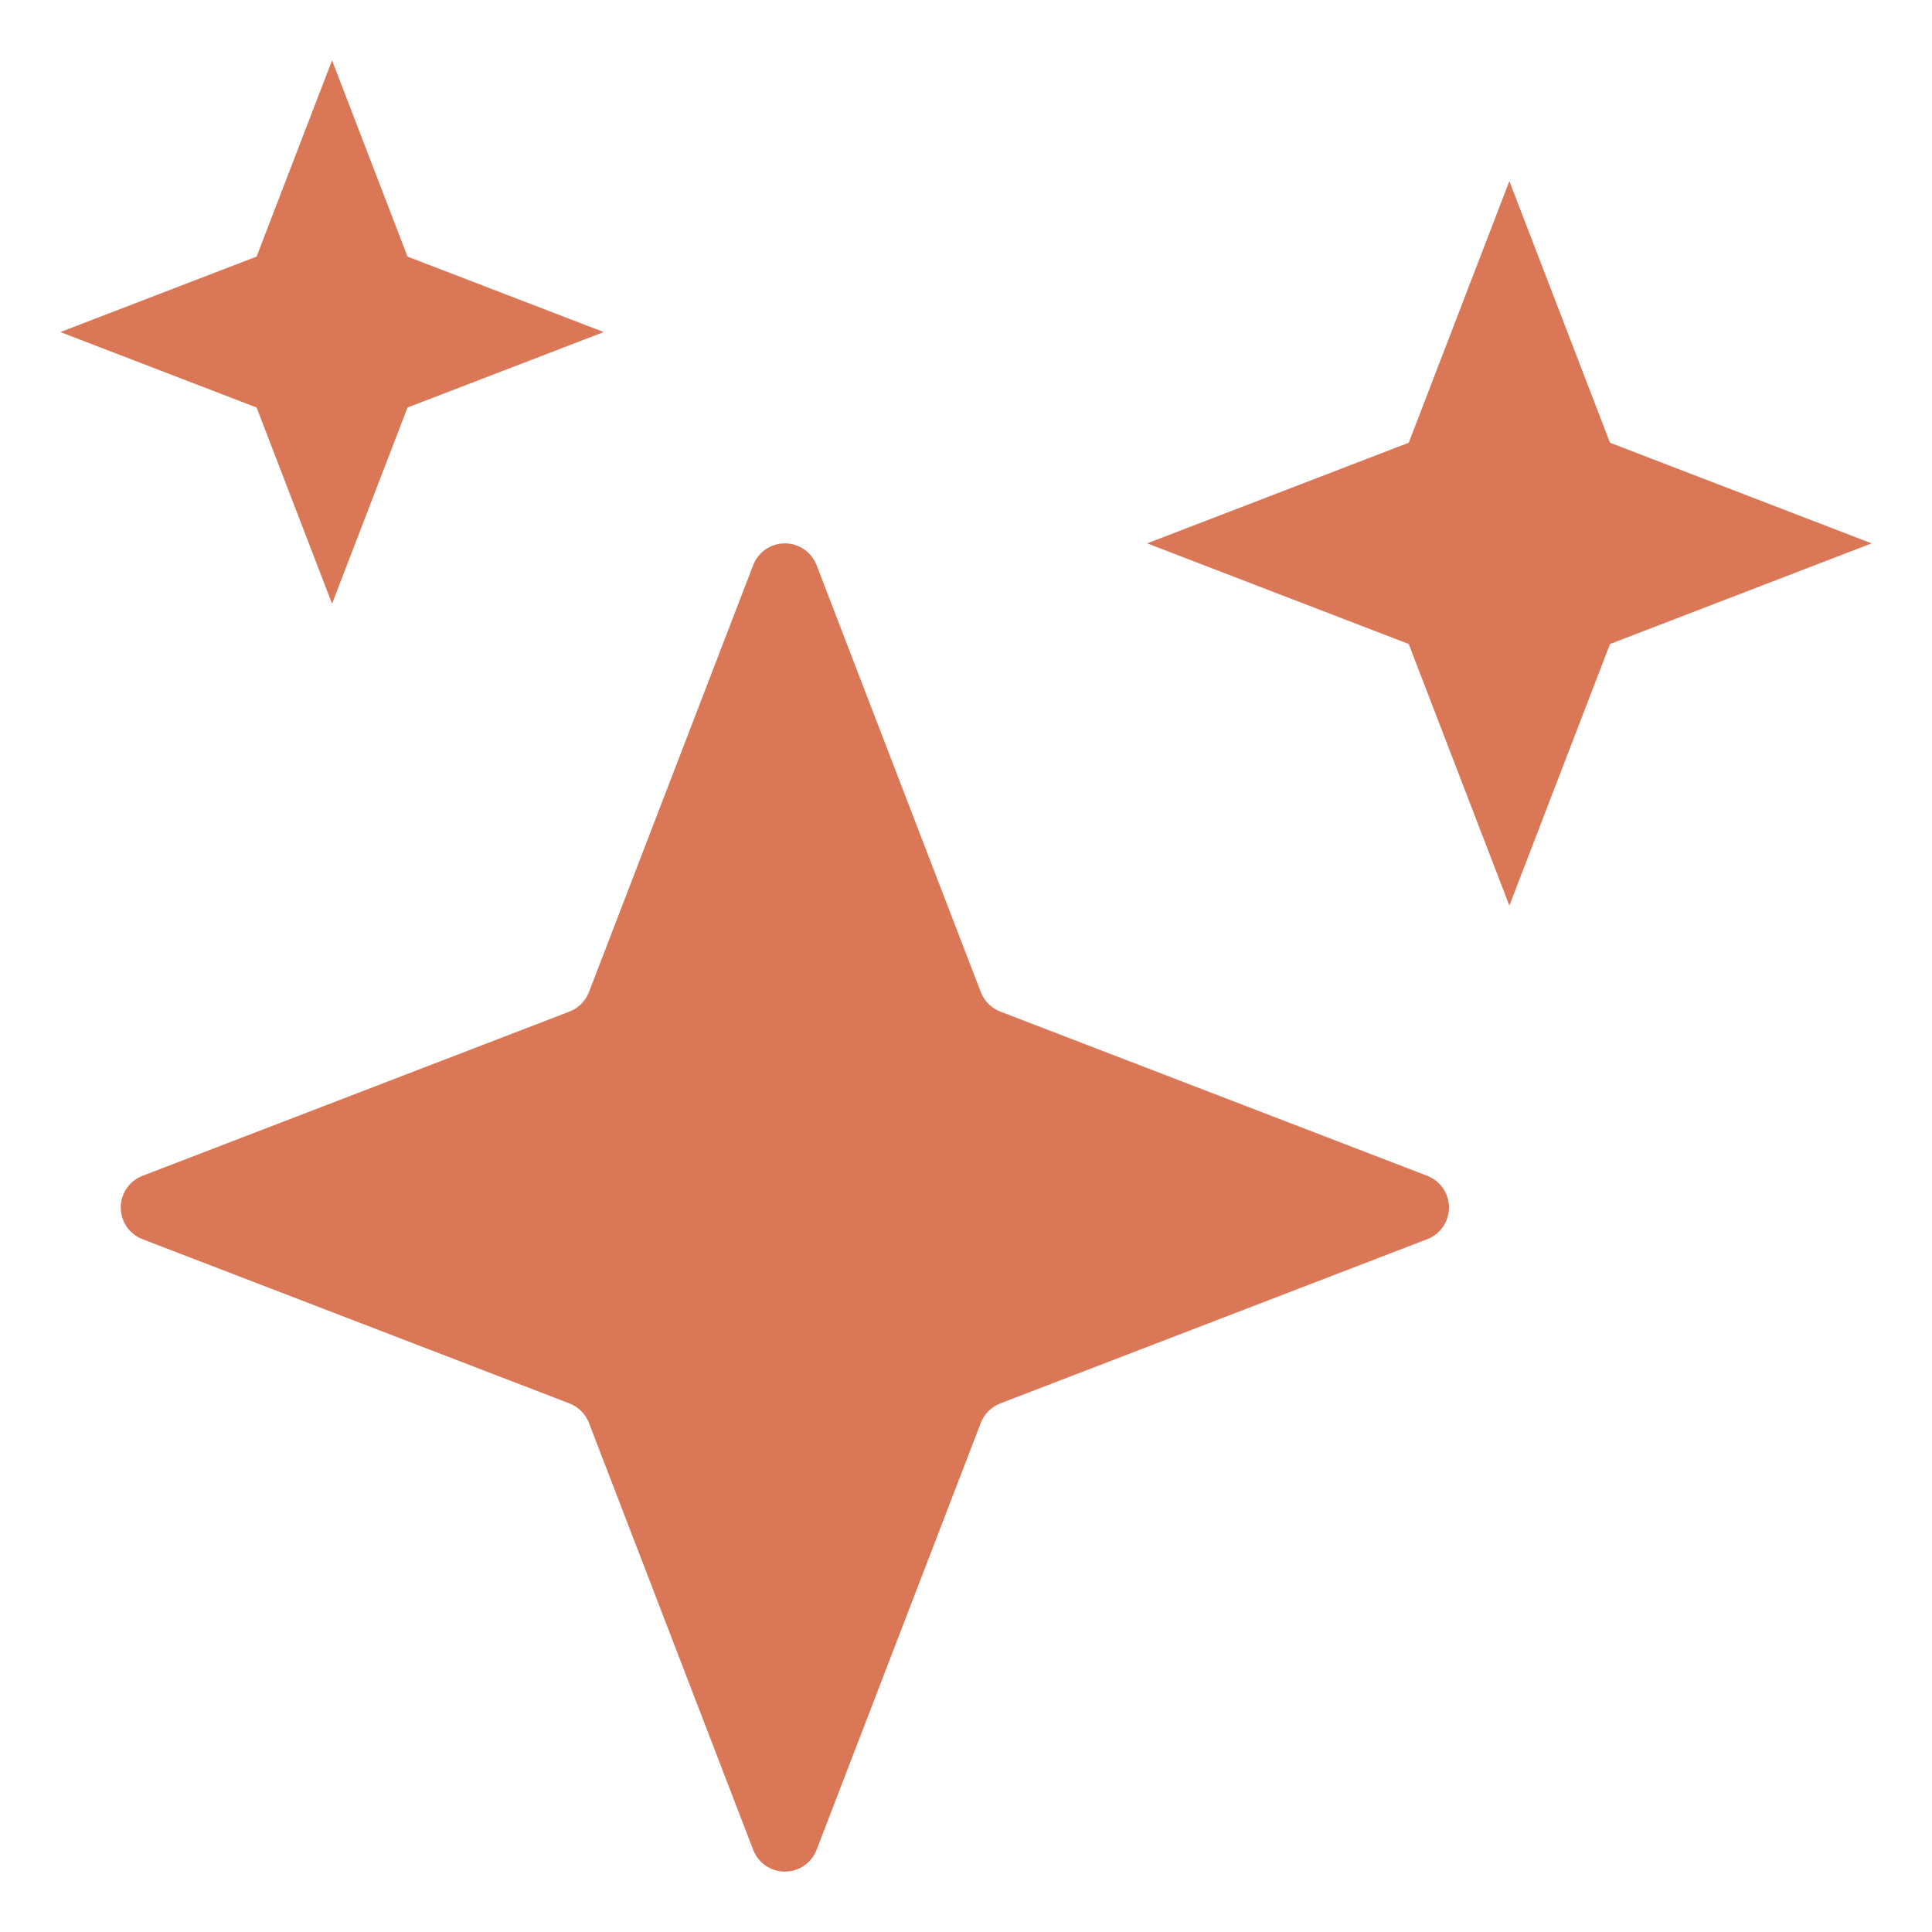
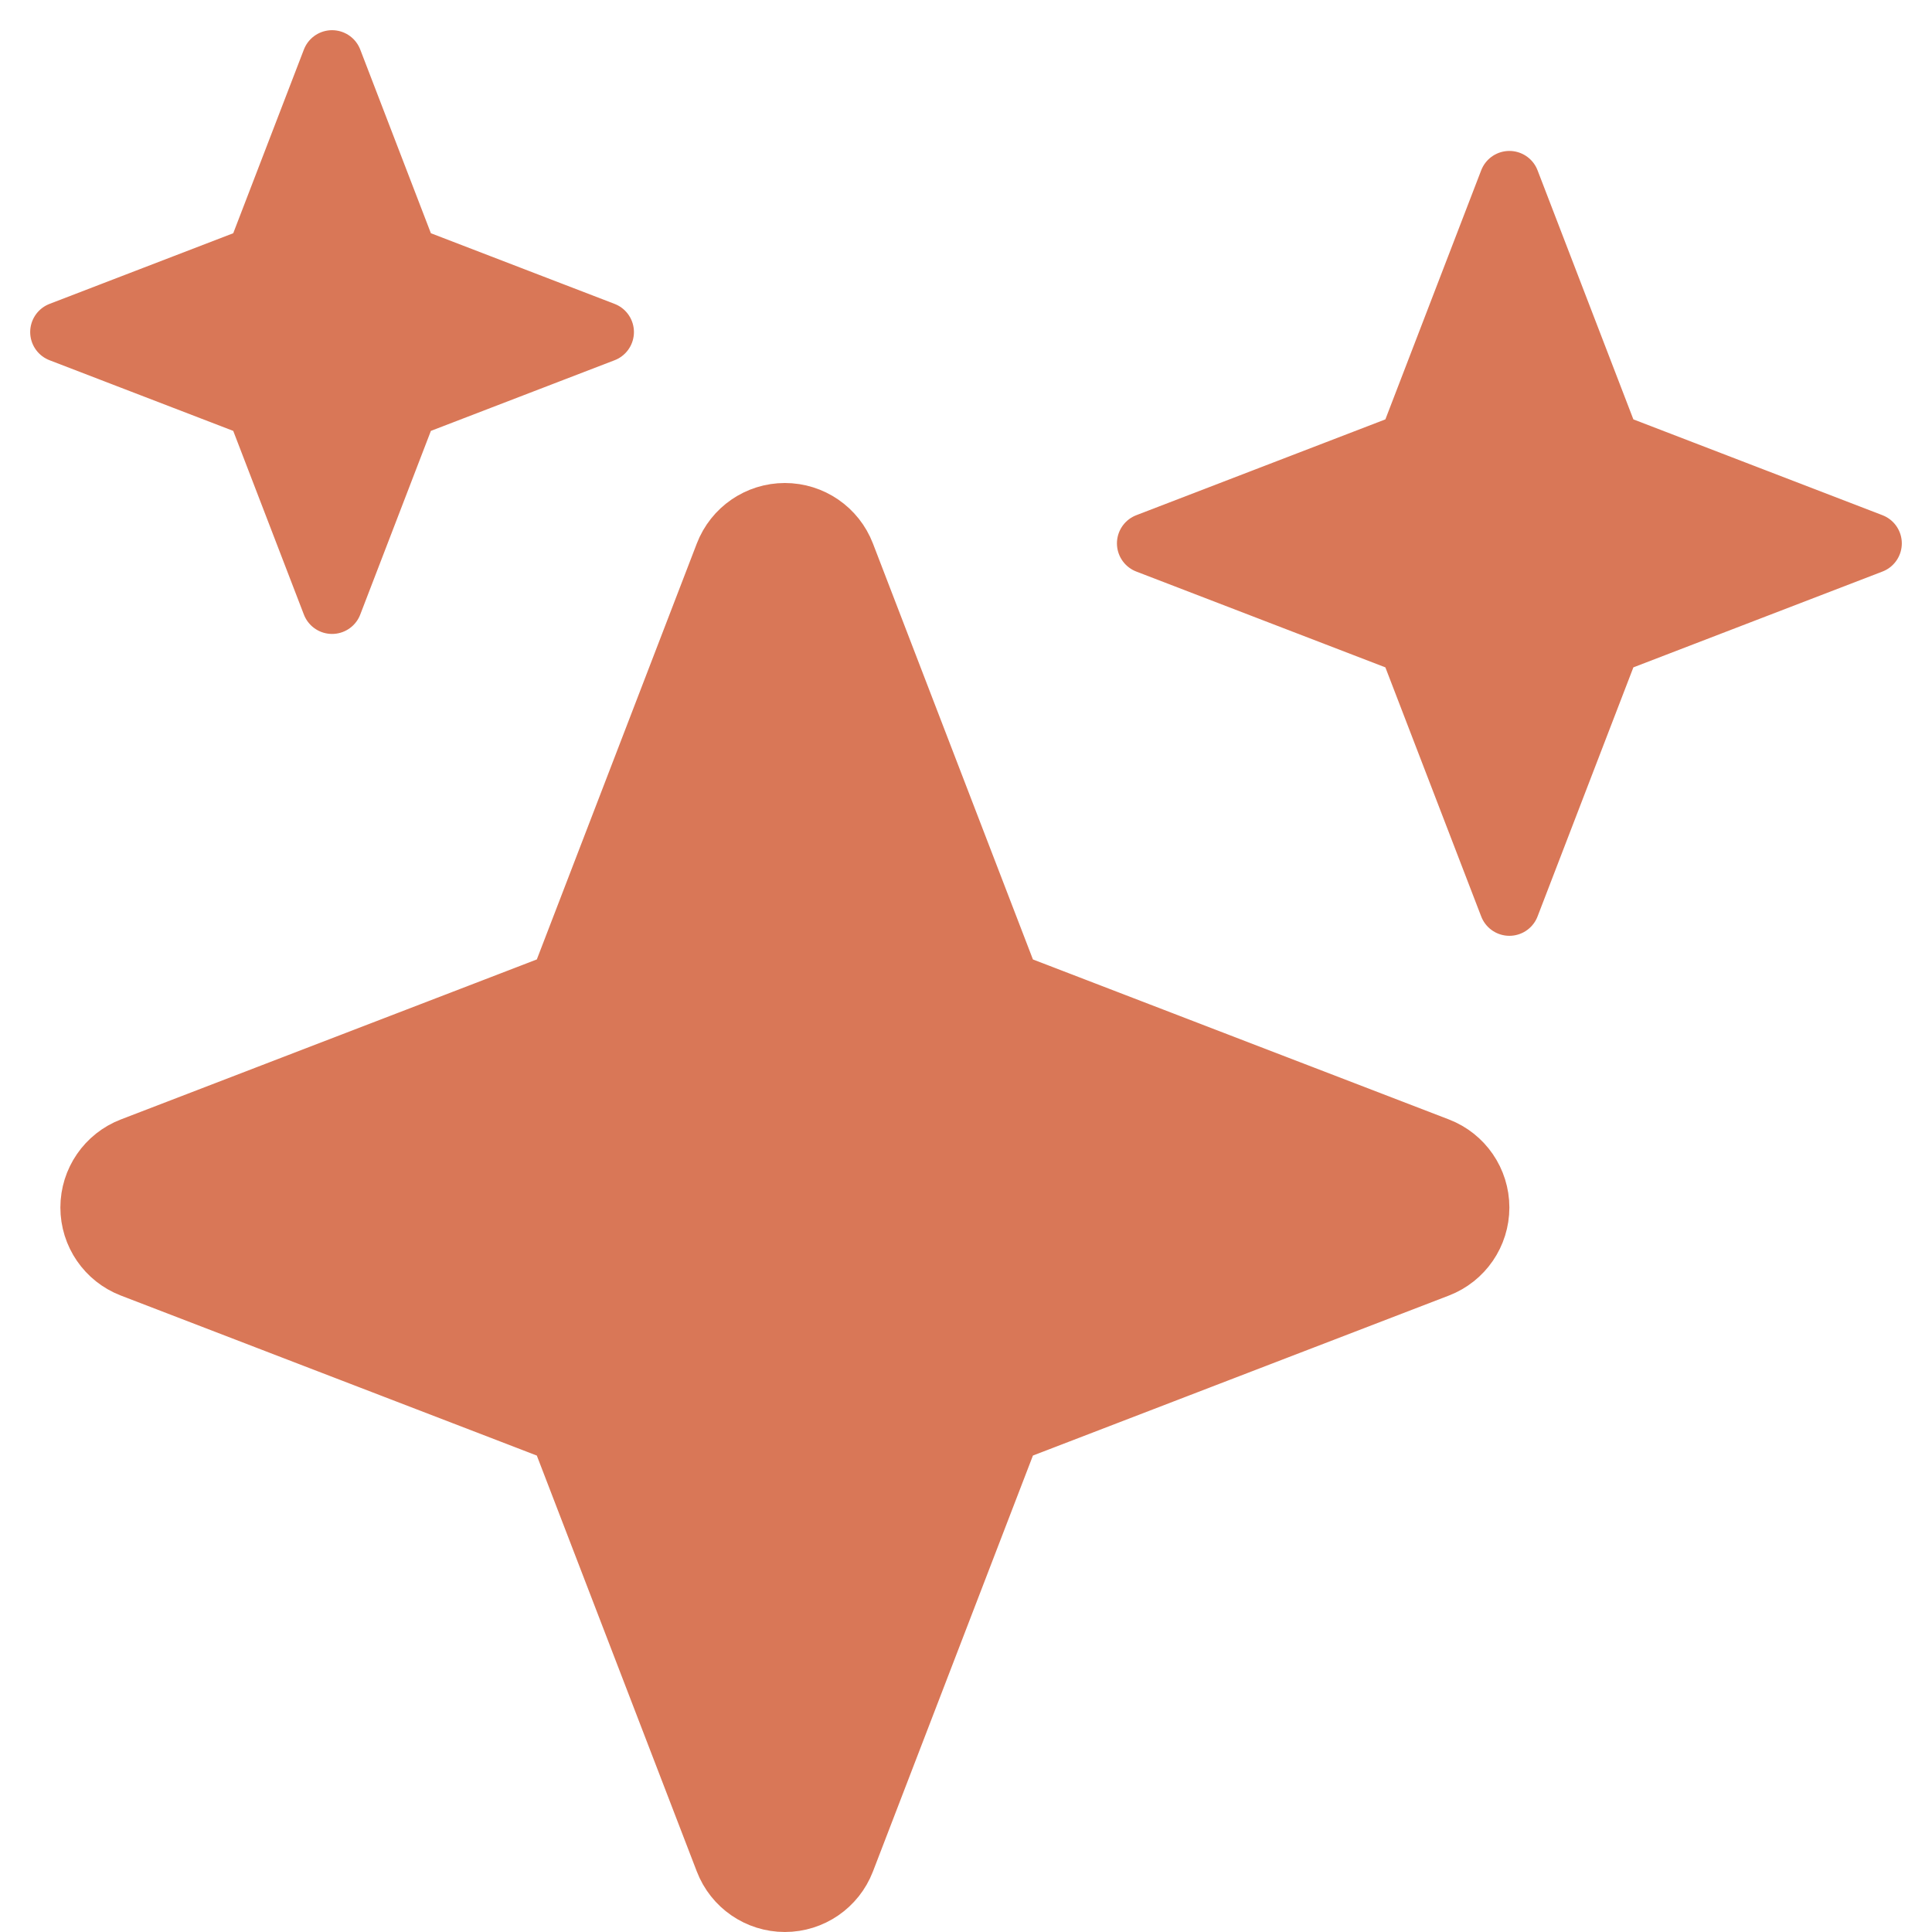
<svg xmlns="http://www.w3.org/2000/svg" viewBox="0 0 512 512" width="24" height="24">
-   <path fill="#d97757" d="M259.92 262.91 216.4 149.77a9 9 0 0 0-16.8 0l-43.52 113.14a9 9 0 0 1-5.17 5.17L37.77 311.6a9 9 0 0 0 0 16.8l113.14 43.52a9 9 0 0 1 5.17 5.17l43.52 113.14a9 9 0 0 0 16.8 0l43.52-113.14a9 9 0 0 1 5.17-5.17l113.14-43.52a9 9 0 0 0 0-16.8l-113.14-43.52a9 9 0 0 1-5.17-5.17z" />
-   <path fill="#d97757" d="M108 68 88 16 68 68 16 88l52 20 20 52 20-52 52-20z" />
-   <path fill="#d97757" d="M426.67 117.33 400 48l-26.67 69.33L304 144l69.33 26.67L400 240l26.67-69.33L496 144z" />
+   <path fill="#d97757" stroke="#d97757" stroke-width="32" stroke-linecap="round" stroke-linejoin="round" d="M259.92 262.91 216.4 149.77a9 9 0 0 0-16.8 0l-43.52 113.14a9 9 0 0 1-5.17 5.17L37.77 311.6a9 9 0 0 0 0 16.8l113.14 43.52a9 9 0 0 1 5.17 5.17l43.52 113.14a9 9 0 0 0 16.8 0l43.52-113.14a9 9 0 0 1 5.17-5.17l113.14-43.52a9 9 0 0 0 0-16.8l-113.14-43.52a9 9 0 0 1-5.17-5.17z" />
+   <path fill="#d97757" stroke="#d97757" stroke-width="16" stroke-linecap="round" stroke-linejoin="round" d="M108 68 88 16 68 68 16 88l52 20 20 52 20-52 52-20z" />
+   <path fill="#d97757" stroke="#d97757" stroke-width="16" stroke-linecap="round" stroke-linejoin="round" d="M426.67 117.33 400 48l-26.67 69.33L304 144l69.33 26.67L400 240l26.67-69.33L496 144z" />
</svg>
